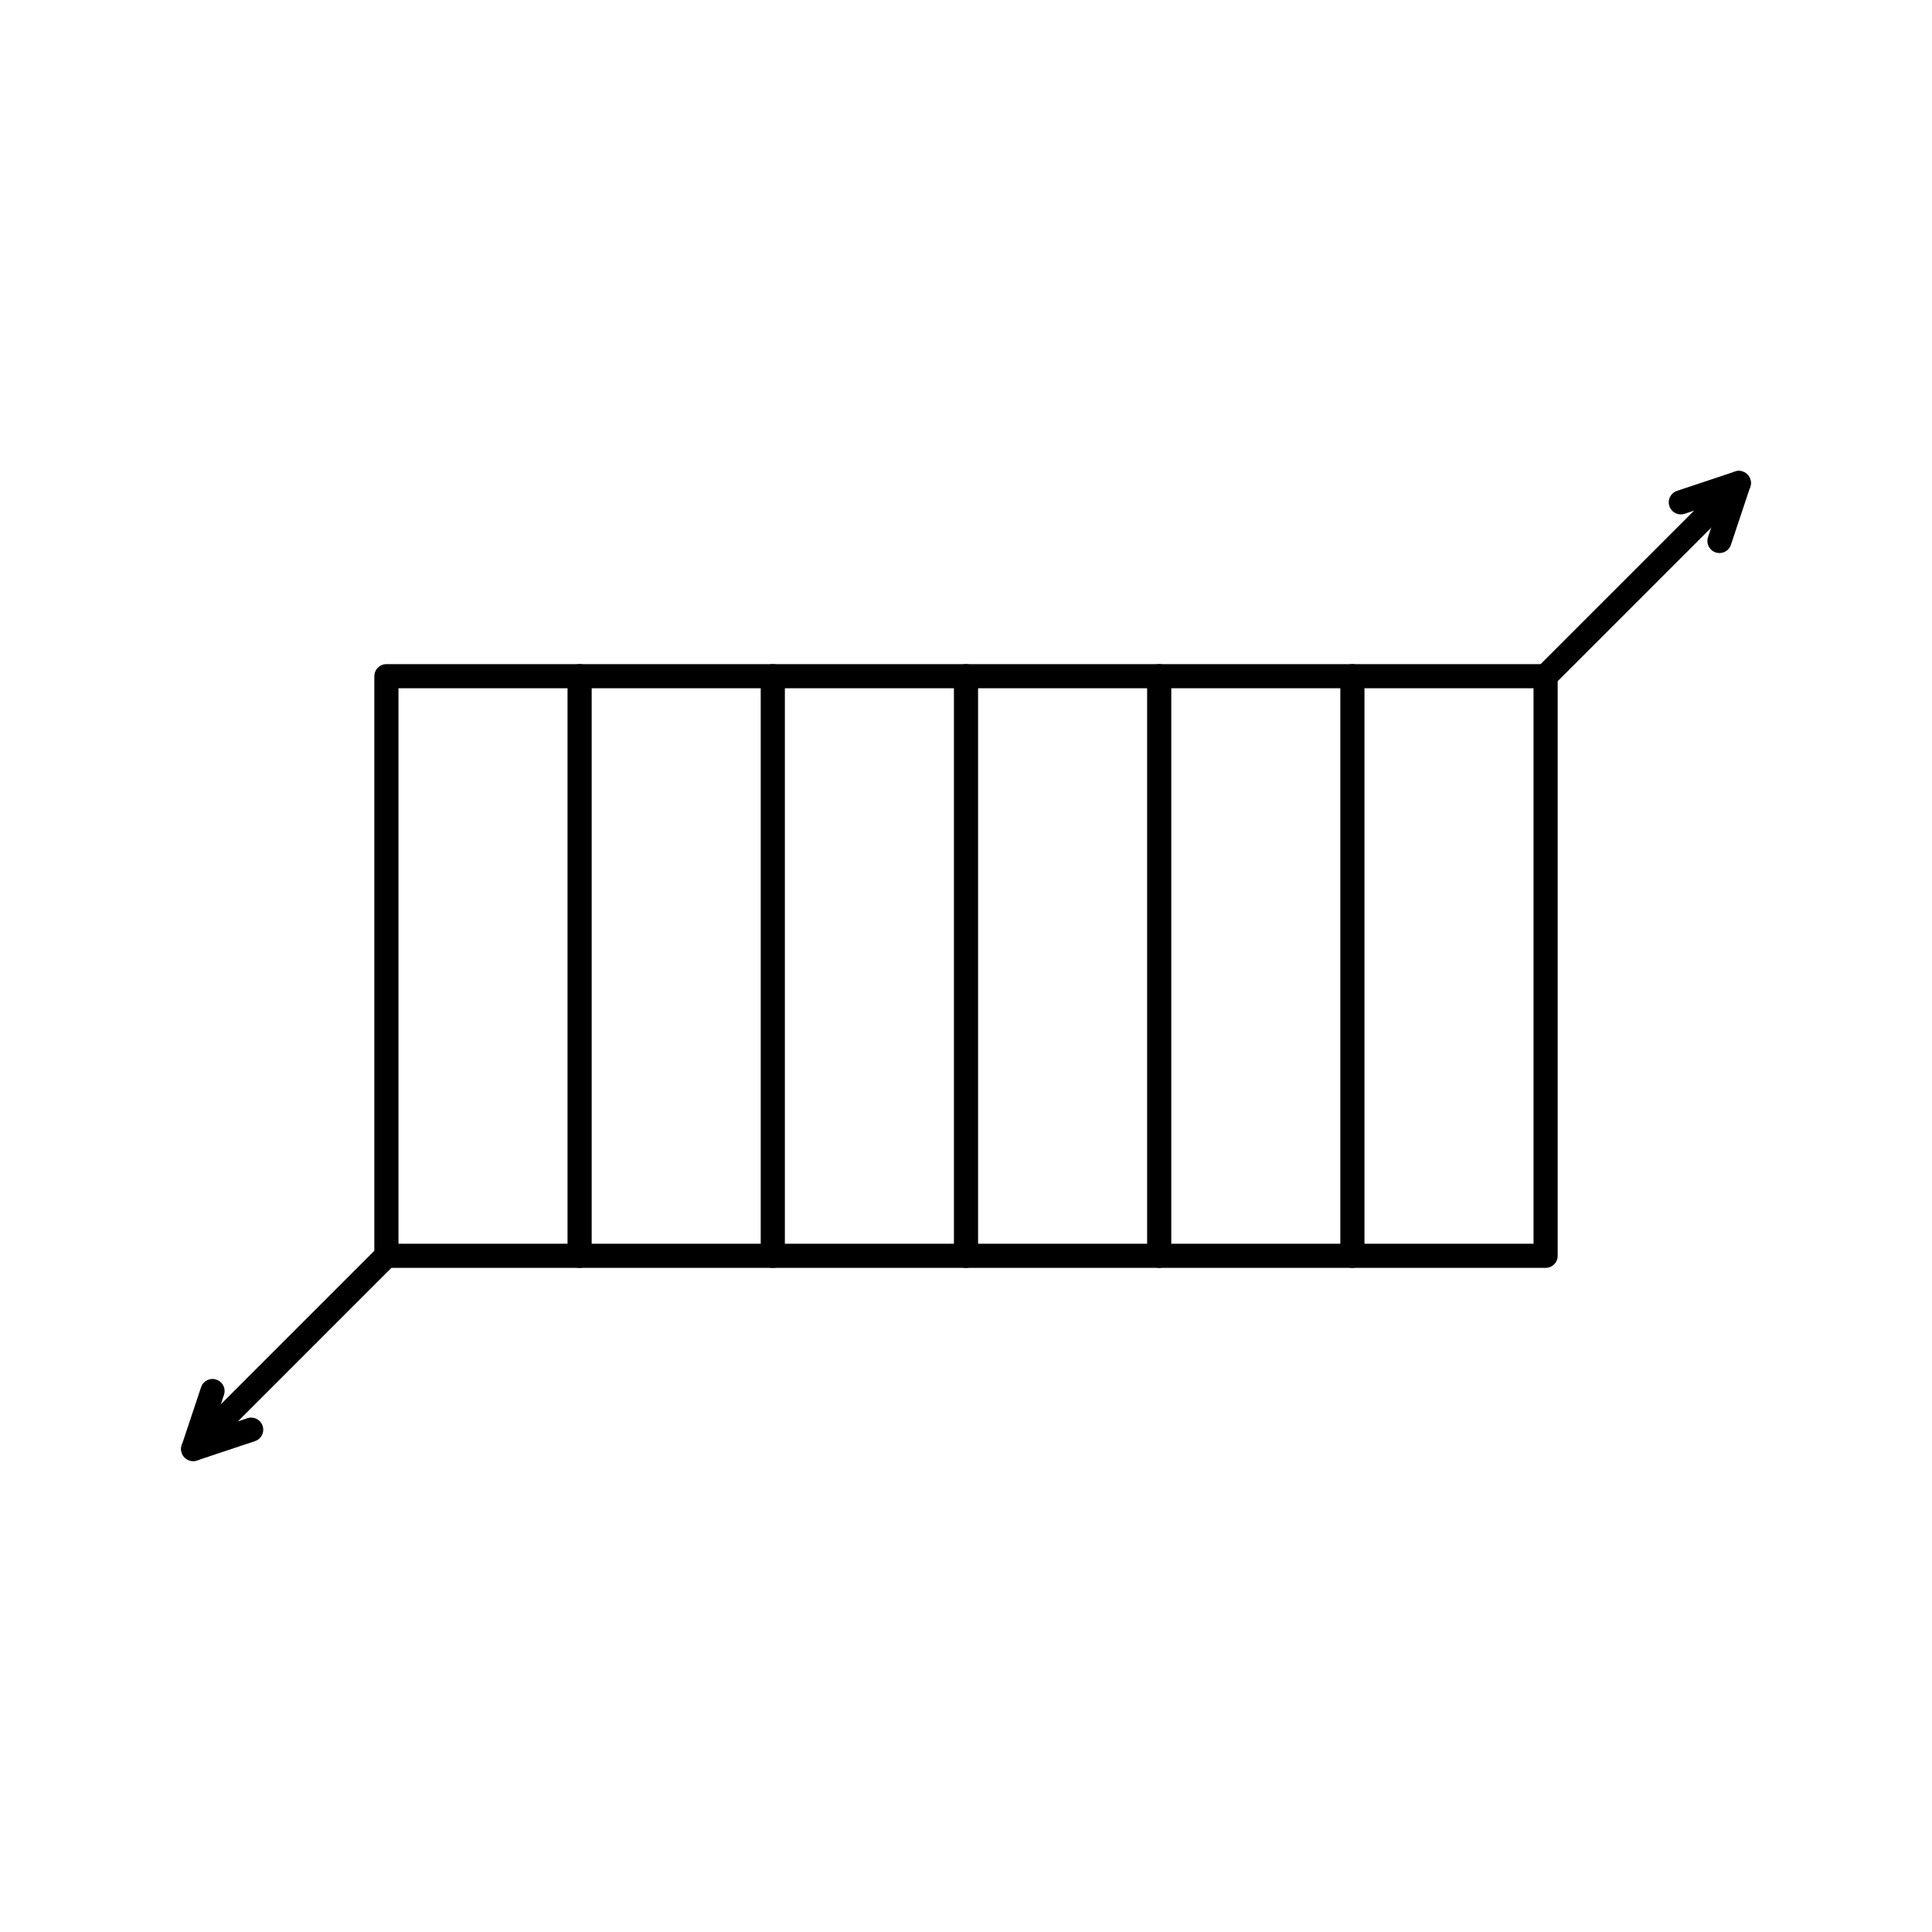
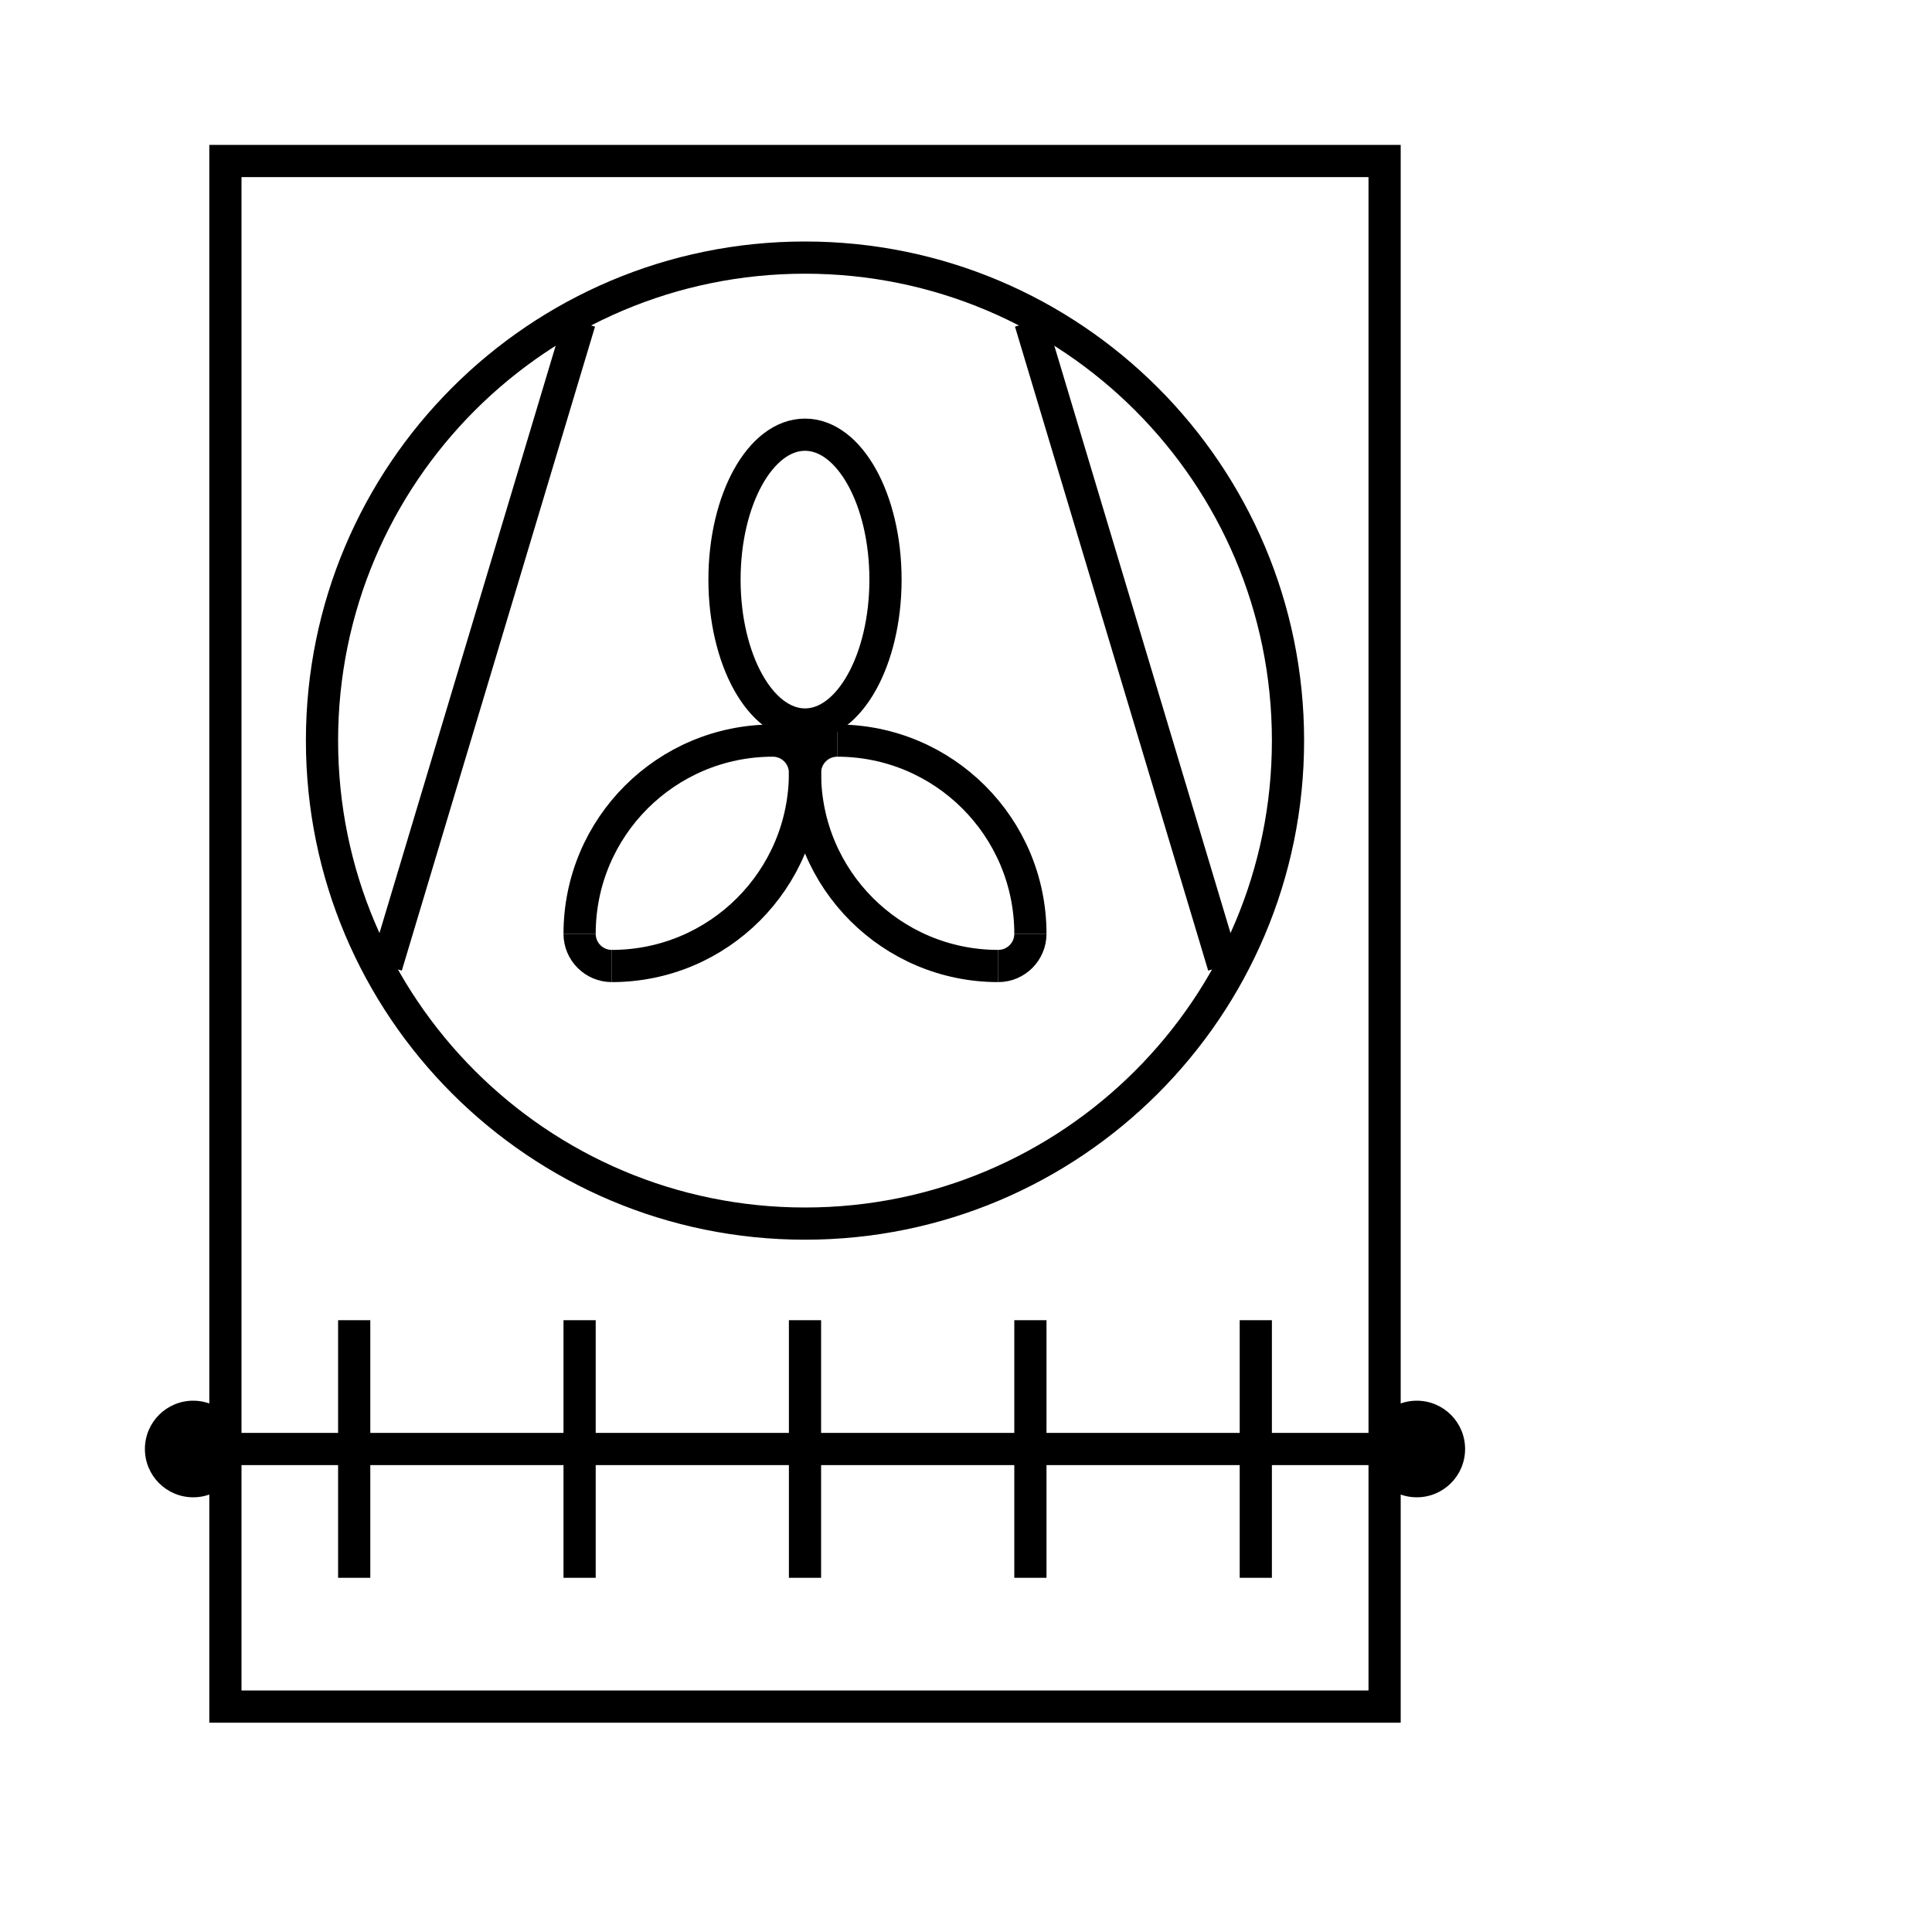
- <svg xmlns="http://www.w3.org/2000/svg" viewBox="0 0 200 200">
-   <g fill="none" stroke="#000" stroke-width="2.5" stroke-linecap="round" stroke-linejoin="round">
-     <rect x="40" y="70" width="120" height="60" />
-     <line x1="60" y1="70" x2="60" y2="130" />
-     <line x1="80" y1="70" x2="80" y2="130" />
-     <line x1="100" y1="70" x2="100" y2="130" />
-     <line x1="120" y1="70" x2="120" y2="130" />
-     <line x1="140" y1="70" x2="140" y2="130" />
-     <line x1="20" y1="150" x2="40" y2="130" />
-     <polyline points="22,144 20,150 26,148" />
-     <line x1="160" y1="70" x2="180" y2="50" />
-     <polyline points="174,52 180,50 178,56" />
-   </g>
+ <svg xmlns="http://www.w3.org/2000/svg" viewBox="-25.0 -25.0 60 60" overflow="visible">
+   <rect x="-18" y="-20" width="36" height="48" fill="none" stroke="#000" stroke-width="1" />
+   <line x1="-14" y1="16" x2="-14" y2="24" stroke="#000" stroke-width="1" />
+   <line x1="7" y1="16" x2="7" y2="24" stroke="#000" stroke-width="1" />
+   <line x1="14" y1="16" x2="14" y2="24" stroke="#000" stroke-width="1" />
+   <line x1="-7" y1="16" x2="-7" y2="24" stroke="#000" stroke-width="1" />
+   <line x1="0" y1="16" x2="0" y2="24" stroke="#000" stroke-width="1" />
+   <line x1="-19" y1="20" x2="19" y2="20" stroke="#000" stroke-width="1" />
+   <circle cx="0.0" cy="-2.0" r="15.0" fill="none" stroke="#000" stroke-width="1" />
+   <line x1="7" y1="-15" x2="13" y2="5" stroke="#000" stroke-width="1" />
+   <path d="M -1.00 -2.00 A 1.00 1.00 0 0 1 0.00 -1.00" fill="none" stroke="#000" stroke-width="1" />
+   <line x1="-7" y1="-15" x2="-13" y2="5" stroke="#000" stroke-width="1" />
+   <path d="M 6.00 5.00 A 6.00 6.00 0 0 1 0.00 -1.00" fill="none" stroke="#000" stroke-width="1" />
+   <path d="M -7.00 4.00 A 6.00 6.00 0 0 1 -1.00 -2.00" fill="none" stroke="#000" stroke-width="1" />
+   <path d="M 0.00 -1.00 A 6.00 6.00 0 0 1 -6.00 5.00" fill="none" stroke="#000" stroke-width="1" />
+   <path d="M -6.00 5.00 A 1.00 1.00 0 0 1 -7.00 4.00" fill="none" stroke="#000" stroke-width="1" />
+   <path d="M 1.00 -2.00 A 6.00 6.00 0 0 1 7.00 4.00" fill="none" stroke="#000" stroke-width="1" />
+   <path d="M 0.00 -1.00 A 1.00 1.00 0 0 1 1.00 -2.00" fill="none" stroke="#000" stroke-width="1" />
+   <path d="M 7.00 4.00 A 1.00 1.00 0 0 1 6.00 5.00" fill="none" stroke="#000" stroke-width="1" />
+   <ellipse cx="0.0" cy="-7.0" rx="2.5" ry="4.5" fill="none" stroke="#000" stroke-width="1" />
+   <circle cx="-19" cy="20" r="1.5" fill="#000" />
+   <circle cx="19" cy="20" r="1.5" fill="#000" />
</svg>
